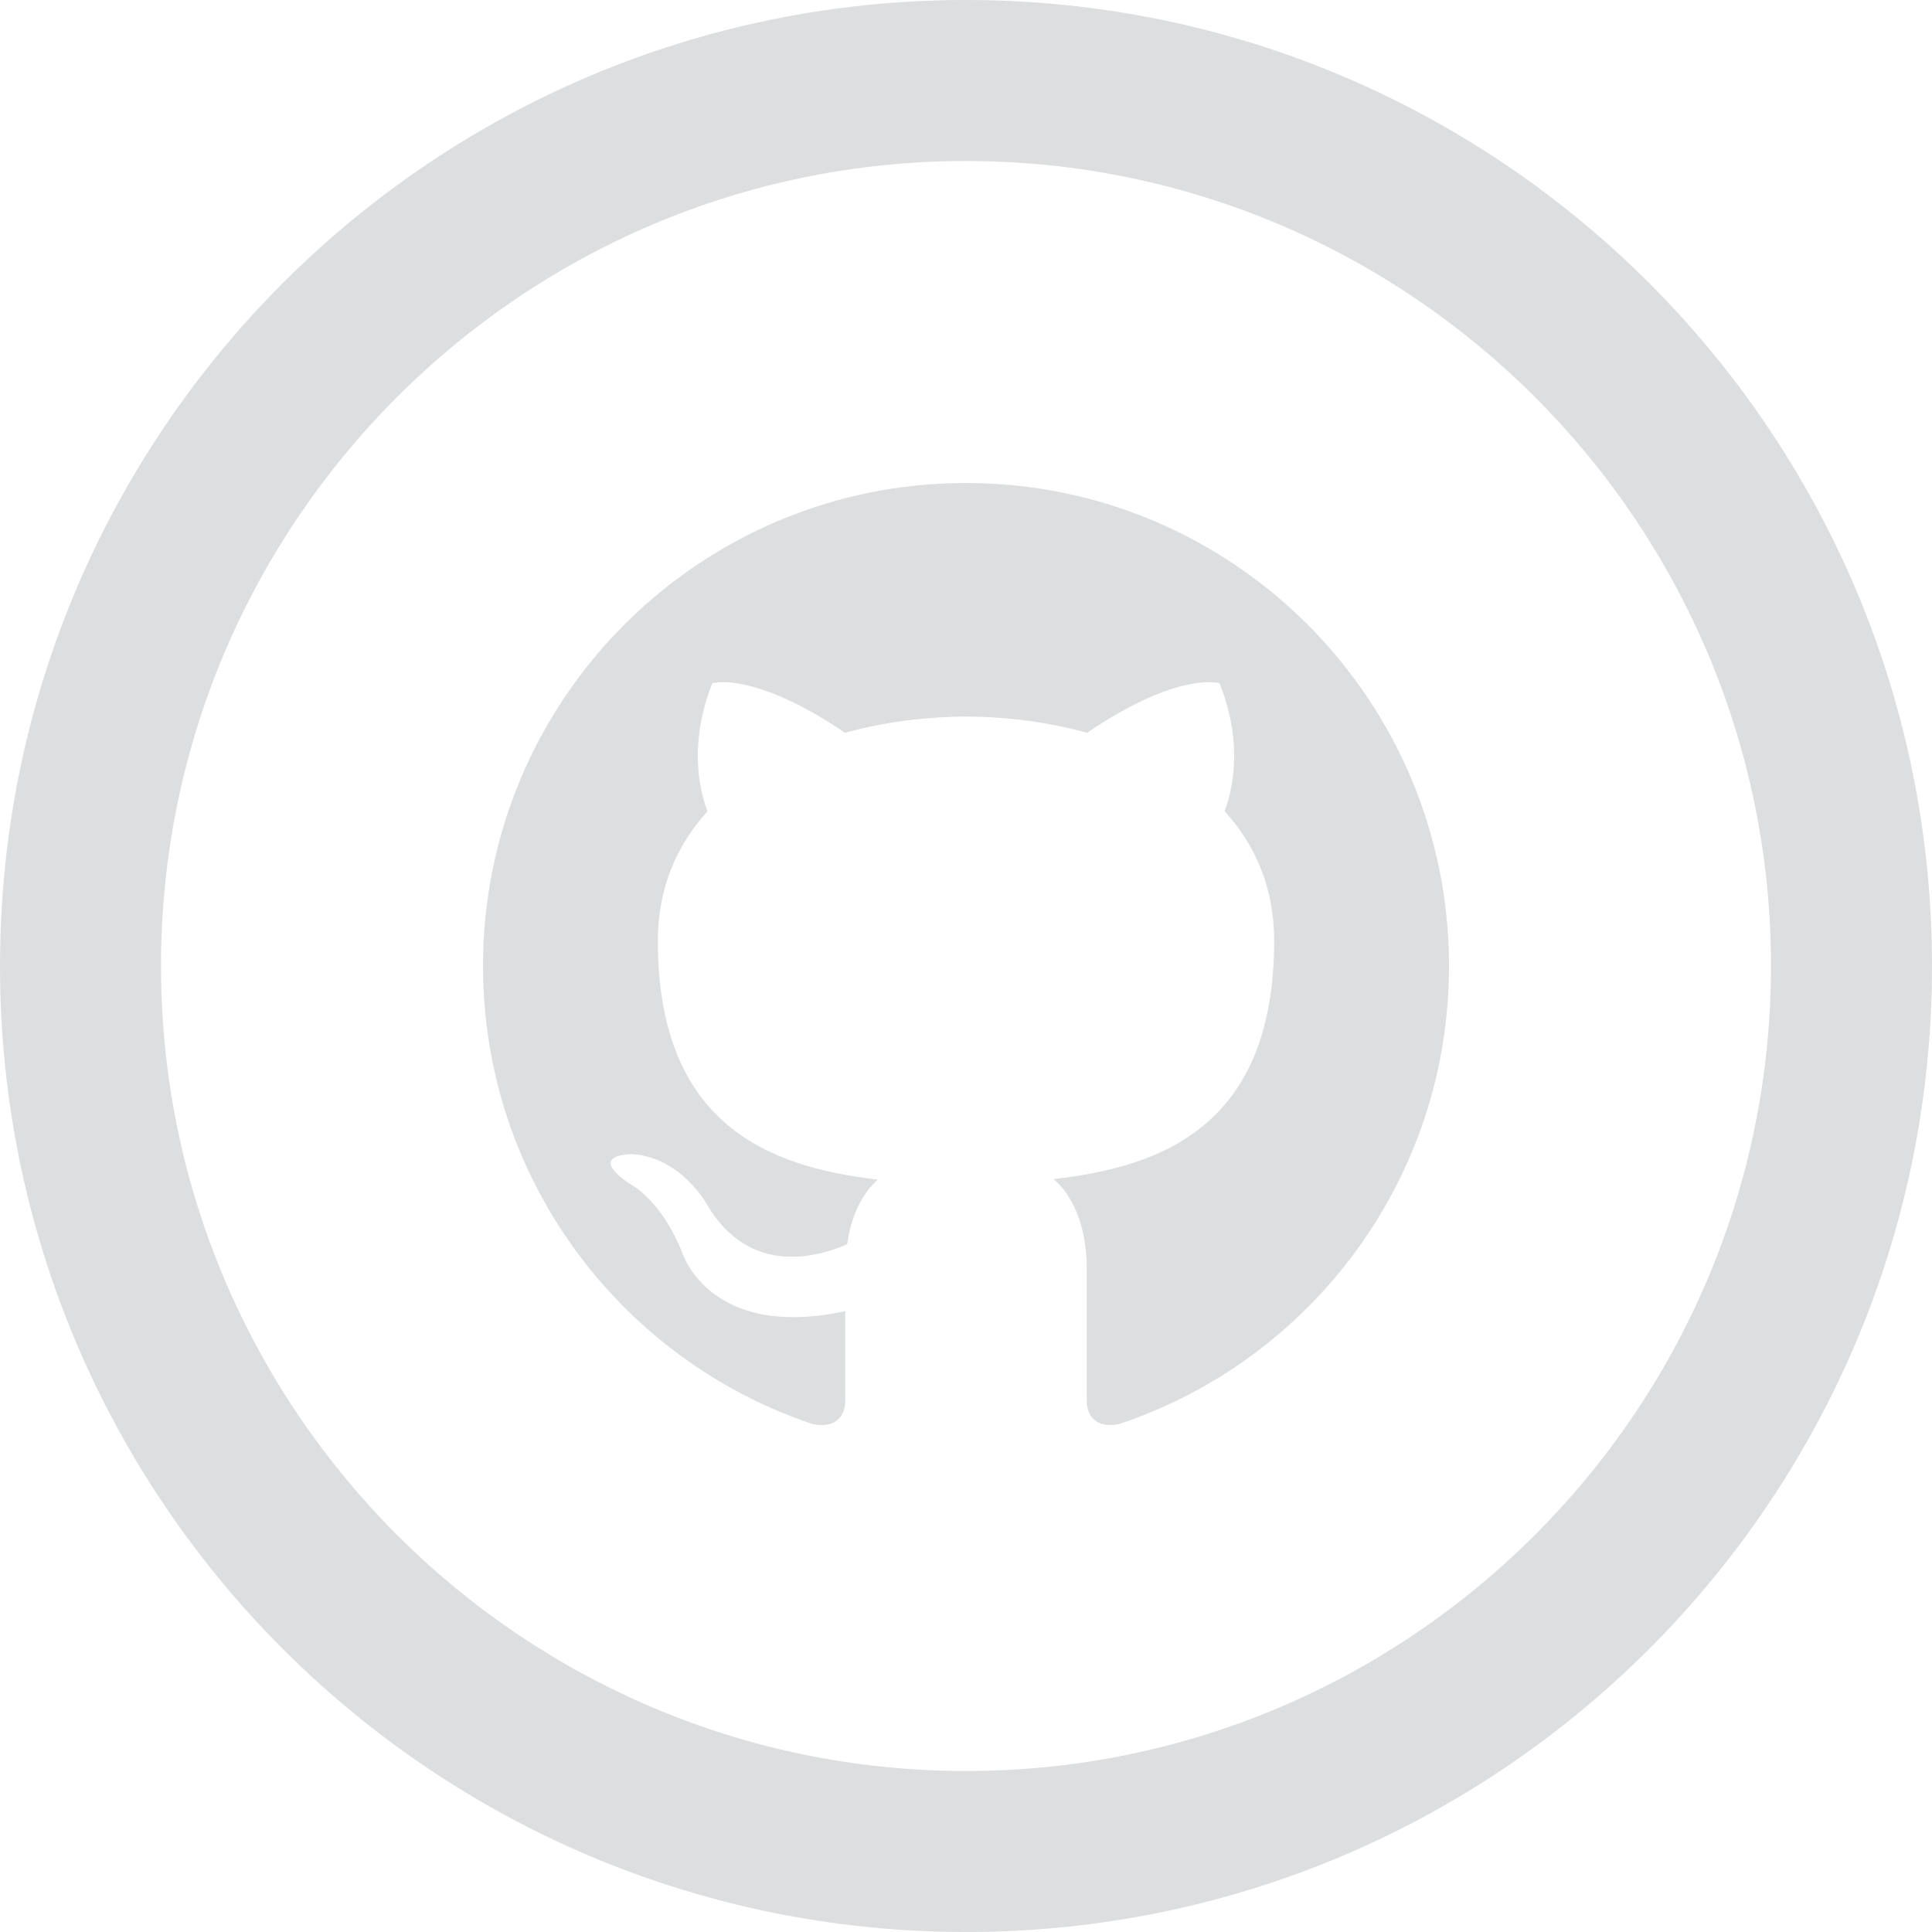
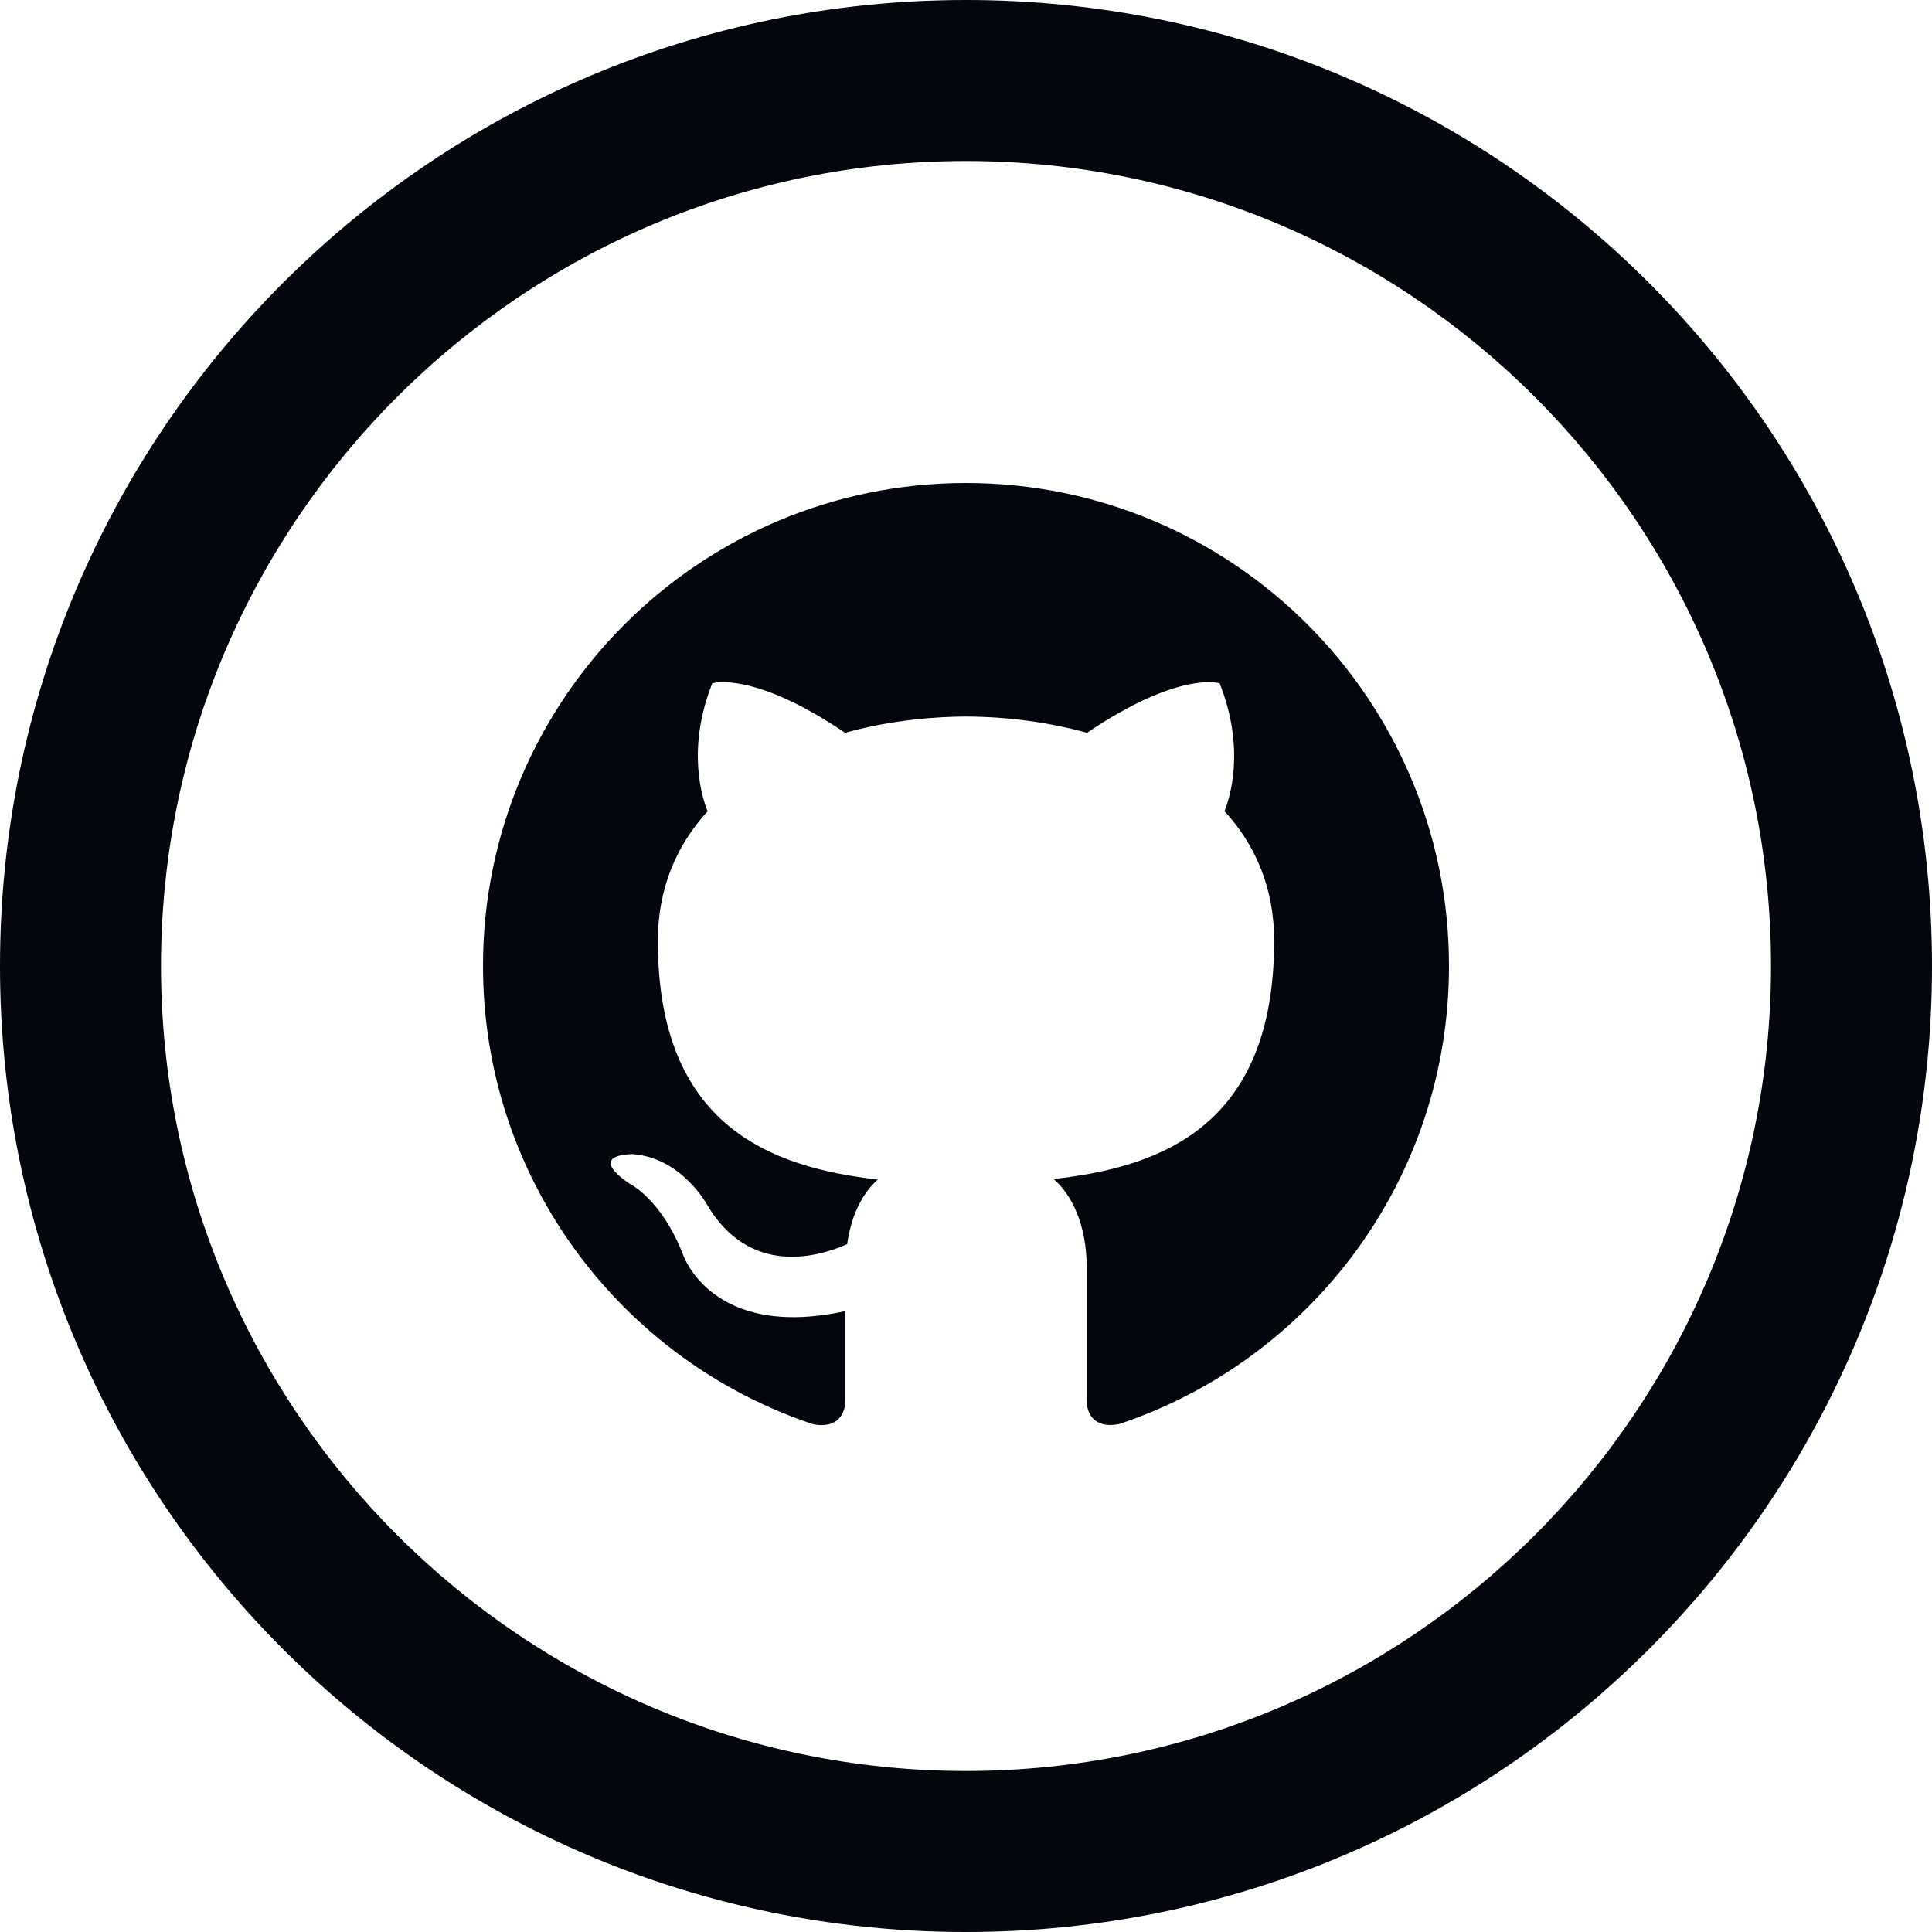
<svg xmlns="http://www.w3.org/2000/svg" width="60" height="60" viewBox="0 0 60 60" fill="none">
  <g id="github_logo">
-     <path id="Vector" d="M30 5C43.785 5 55 16.215 55 30C55 43.785 43.785 55 30 55C16.215 55 5 43.785 5 30C5 16.215 16.215 5 30 5ZM30 0C13.432 0 0 13.432 0 30C0 46.568 13.432 60 30 60C46.568 60 60 46.568 60 30C60 13.432 46.568 0 30 0ZM30 15C21.718 15 15 21.715 15 30C15 36.627 19.297 42.25 25.26 44.233C26.01 44.373 26.25 43.907 26.25 43.51V40.718C22.078 41.625 21.207 38.95 21.207 38.95C20.527 37.218 19.543 36.755 19.543 36.755C18.183 35.822 19.645 35.843 19.645 35.843C21.152 35.947 21.945 37.39 21.945 37.39C23.282 39.682 25.453 39.02 26.31 38.638C26.445 37.667 26.832 37.008 27.262 36.633C23.93 36.252 20.43 34.965 20.43 29.22C20.43 27.582 21.015 26.245 21.975 25.195C21.82 24.812 21.305 23.285 22.12 21.22C22.12 21.22 23.38 20.817 26.245 22.758C27.442 22.425 28.725 22.26 30 22.253C31.275 22.258 32.557 22.425 33.758 22.758C36.623 20.817 37.877 21.22 37.877 21.22C38.695 23.285 38.18 24.812 38.028 25.19C38.99 26.24 39.57 27.578 39.57 29.215C39.57 34.977 36.06 36.245 32.72 36.615C33.26 37.08 33.75 37.992 33.75 39.392V43.508C33.75 43.907 33.99 44.375 34.75 44.227C40.708 42.245 45 36.625 45 30C45 21.715 38.282 15 30 15Z" fill="rgba(212, 213, 216, 0.8)" />
+     <path id="Vector" d="M30 5C43.785 5 55 16.215 55 30C55 43.785 43.785 55 30 55C16.215 55 5 43.785 5 30C5 16.215 16.215 5 30 5ZM30 0C13.432 0 0 13.432 0 30C0 46.568 13.432 60 30 60C46.568 60 60 46.568 60 30C60 13.432 46.568 0 30 0ZM30 15C21.718 15 15 21.715 15 30C15 36.627 19.297 42.25 25.26 44.233C26.01 44.373 26.25 43.907 26.25 43.51V40.718C22.078 41.625 21.207 38.95 21.207 38.95C20.527 37.218 19.543 36.755 19.543 36.755C18.183 35.822 19.645 35.843 19.645 35.843C21.152 35.947 21.945 37.39 21.945 37.39C23.282 39.682 25.453 39.02 26.31 38.638C26.445 37.667 26.832 37.008 27.262 36.633C23.93 36.252 20.43 34.965 20.43 29.22C20.43 27.582 21.015 26.245 21.975 25.195C21.82 24.812 21.305 23.285 22.12 21.22C22.12 21.22 23.38 20.817 26.245 22.758C27.442 22.425 28.725 22.26 30 22.253C31.275 22.258 32.557 22.425 33.758 22.758C36.623 20.817 37.877 21.22 37.877 21.22C38.695 23.285 38.18 24.812 38.028 25.19C38.99 26.24 39.57 27.578 39.57 29.215C39.57 34.977 36.06 36.245 32.72 36.615C33.26 37.08 33.75 37.992 33.75 39.392V43.508C33.75 43.907 33.99 44.375 34.75 44.227C40.708 42.245 45 36.625 45 30C45 21.715 38.282 15 30 15Z" fill="rgb(3,6, 12)" />
  </g>
</svg>
